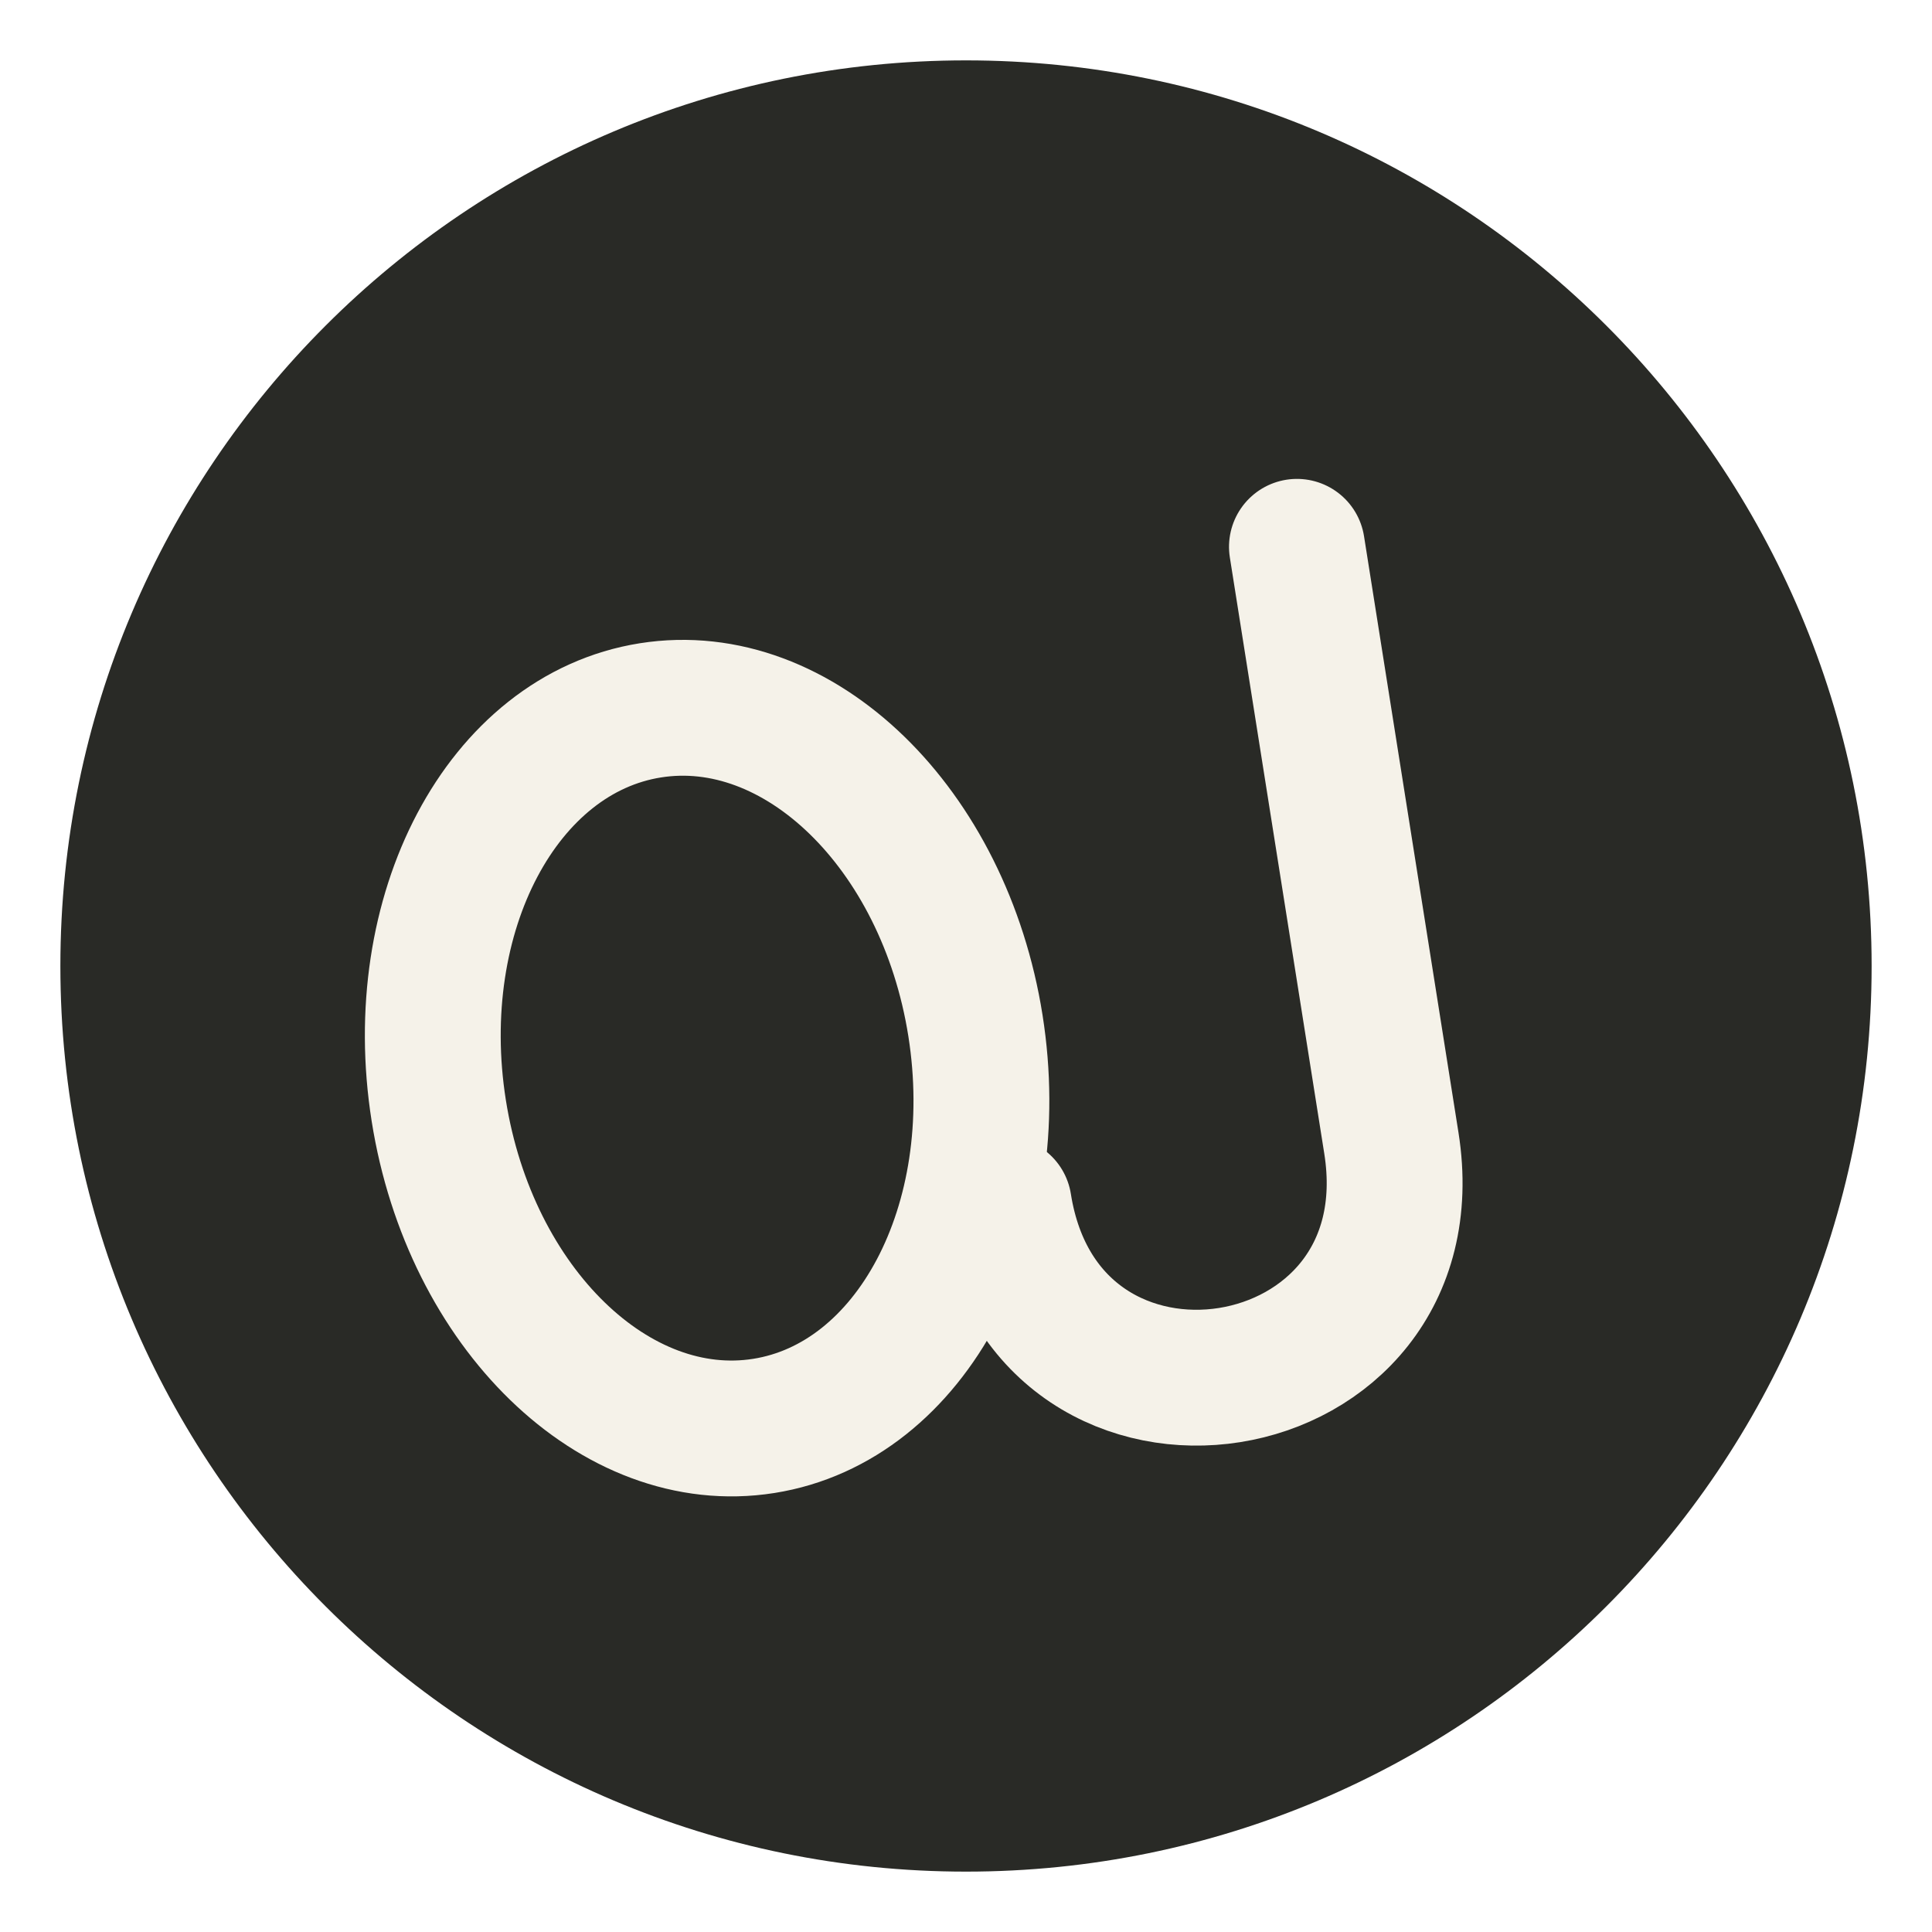
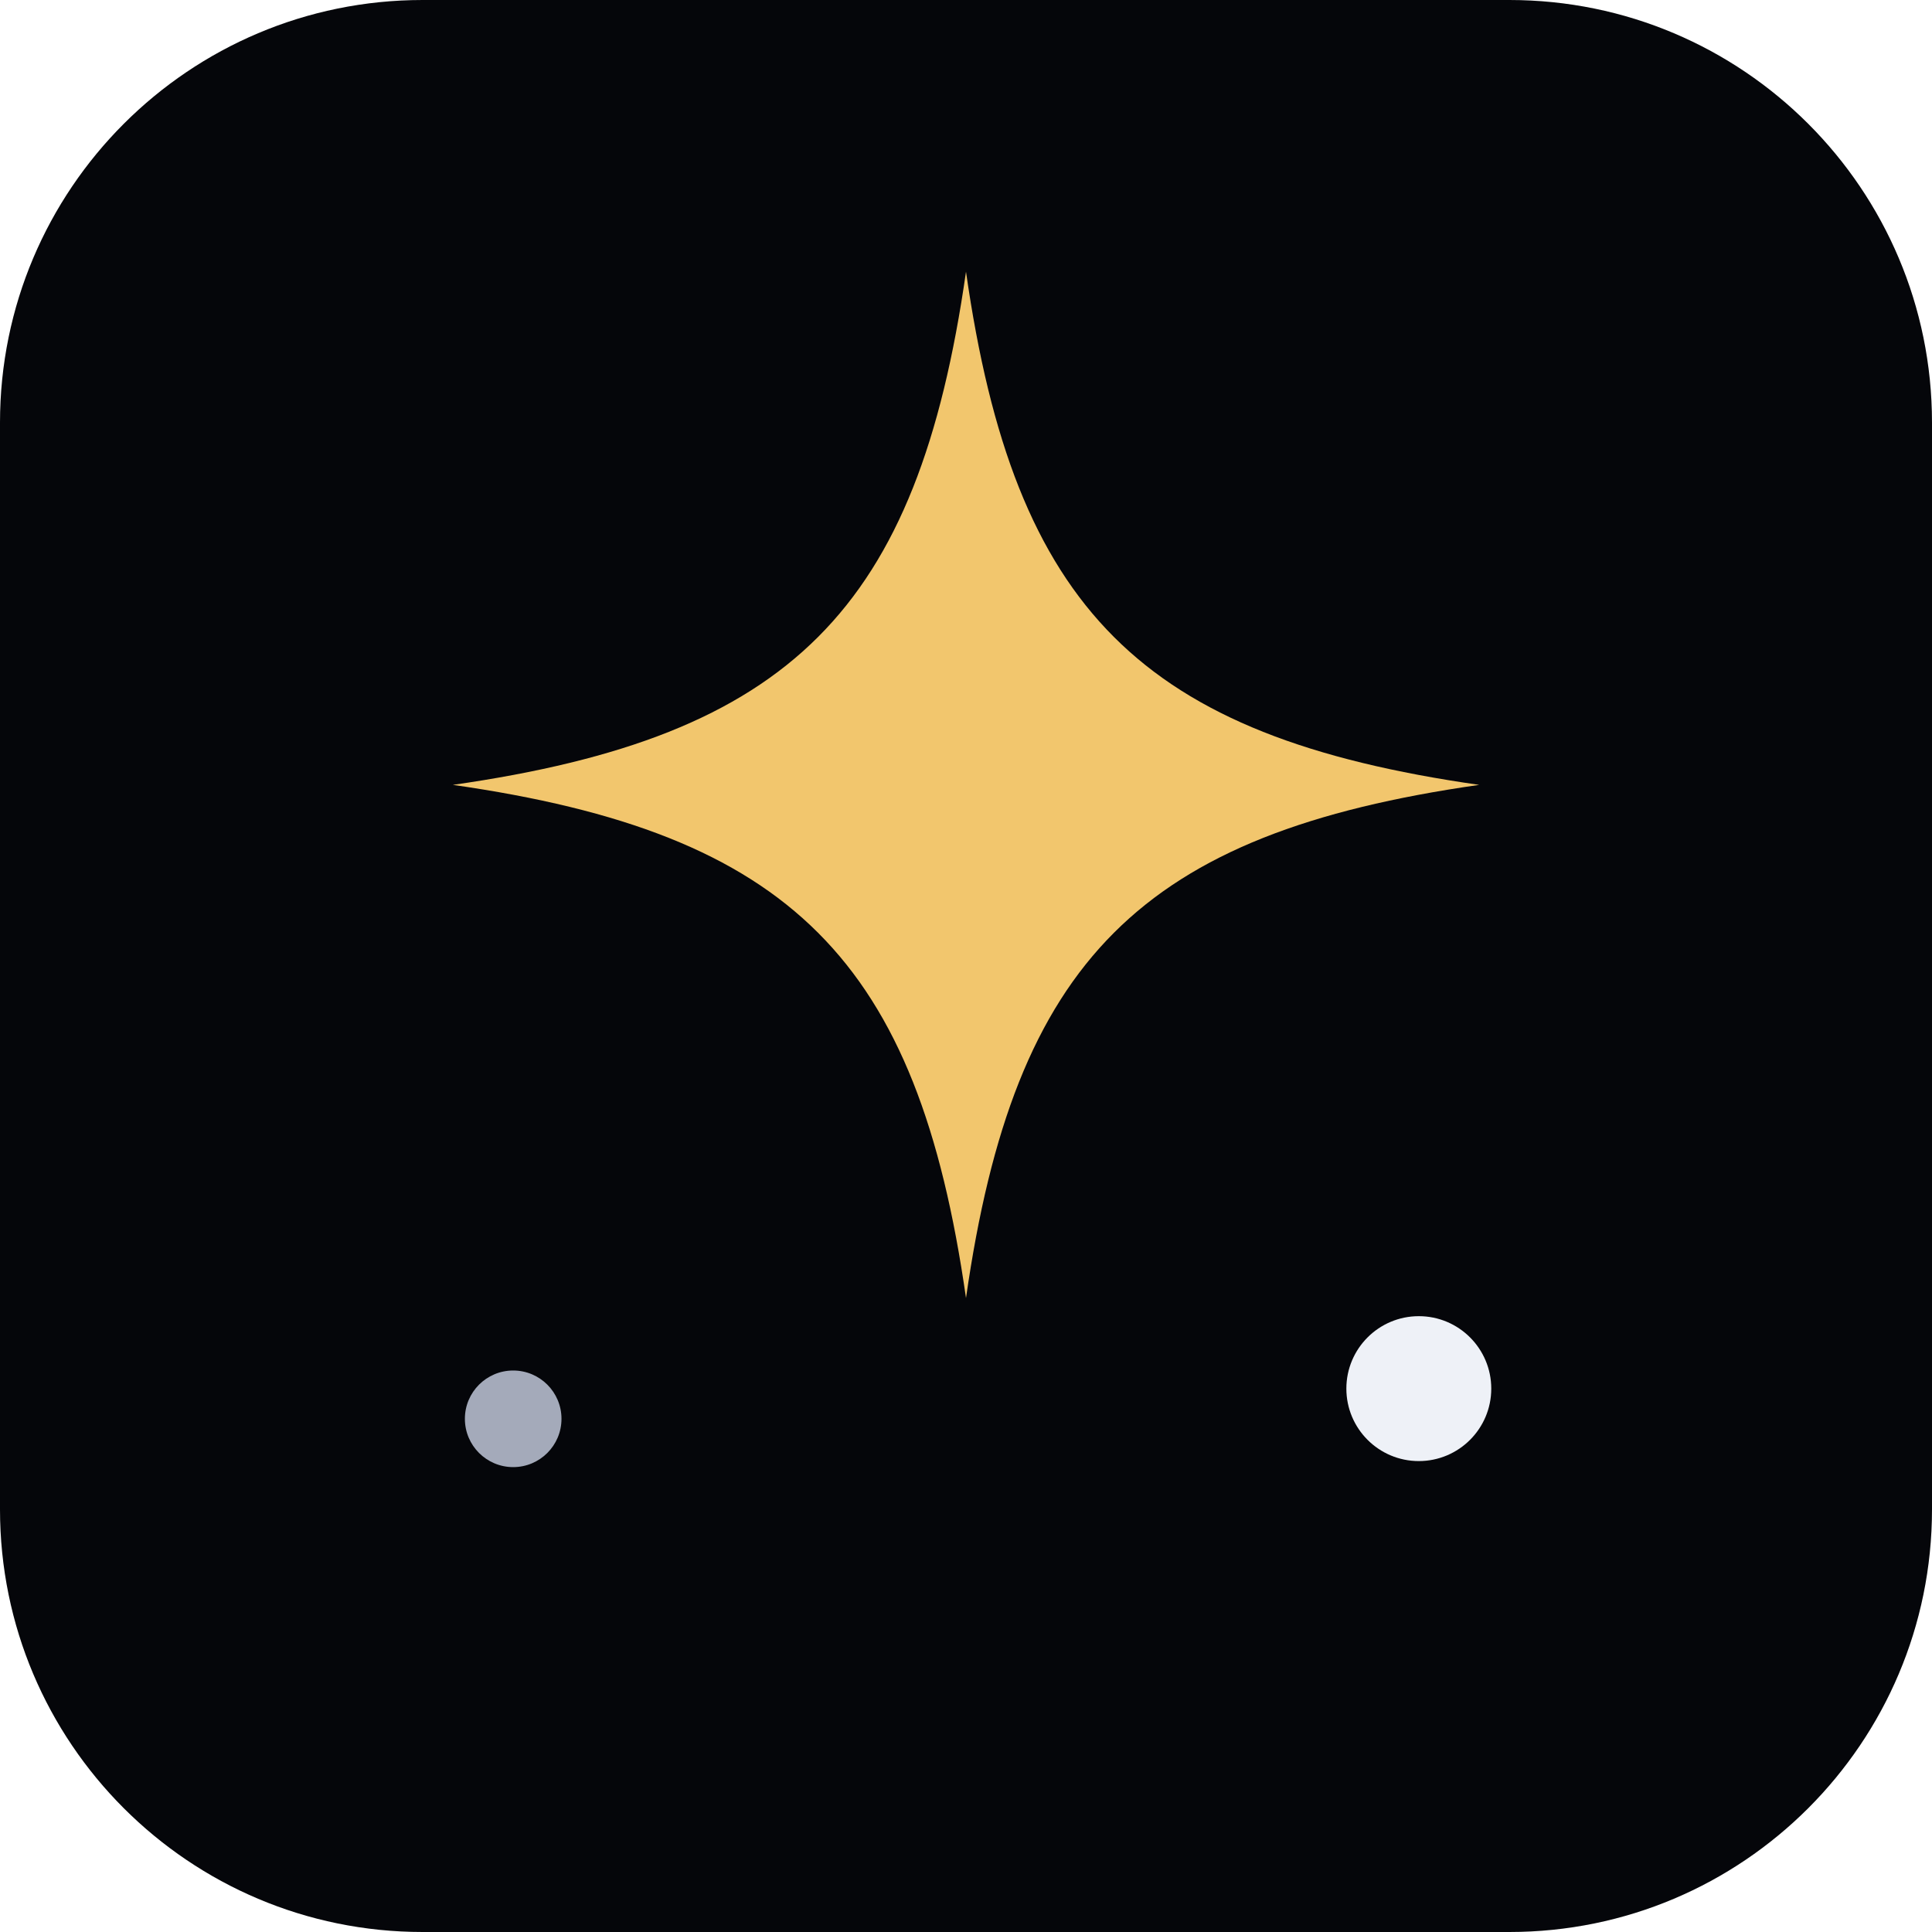
- <svg xmlns="http://www.w3.org/2000/svg" width="64" height="64" viewBox="0 0 64 64" role="img" aria-label="OJ Florendo">
-   <circle cx="32" cy="32" r="30" fill="#292a26" />
-   <g transform="rotate(-9 32 32)" fill="none" stroke="#f5f2e9" stroke-width="4.5" stroke-linecap="round">
-     <ellipse cx="23" cy="34" rx="9" ry="12" />
-     <path d="M45 20v20c0 9-13 9-13 0" />
-   </g>
+ <svg xmlns="http://www.w3.org/2000/svg" width="64" height="64" viewBox="0 0 64 64" role="img" aria-label="Joseph Florendo">
+   <rect width="64" height="64" rx="14" fill="#05060a" />
+   <path d="M32 9c1.6 11.2 5.8 15.4 17 17-11.2 1.6-15.4 5.8-17 17-1.6-11.2-5.8-15.4-17-17 11.2-1.6 15.4-5.8 17-17z" fill="#f2c66d" />
+   <circle cx="47" cy="46" r="2.4" fill="#eef1f7" />
+   <circle cx="17" cy="47" r="1.6" fill="#a4aaba" />
</svg>
